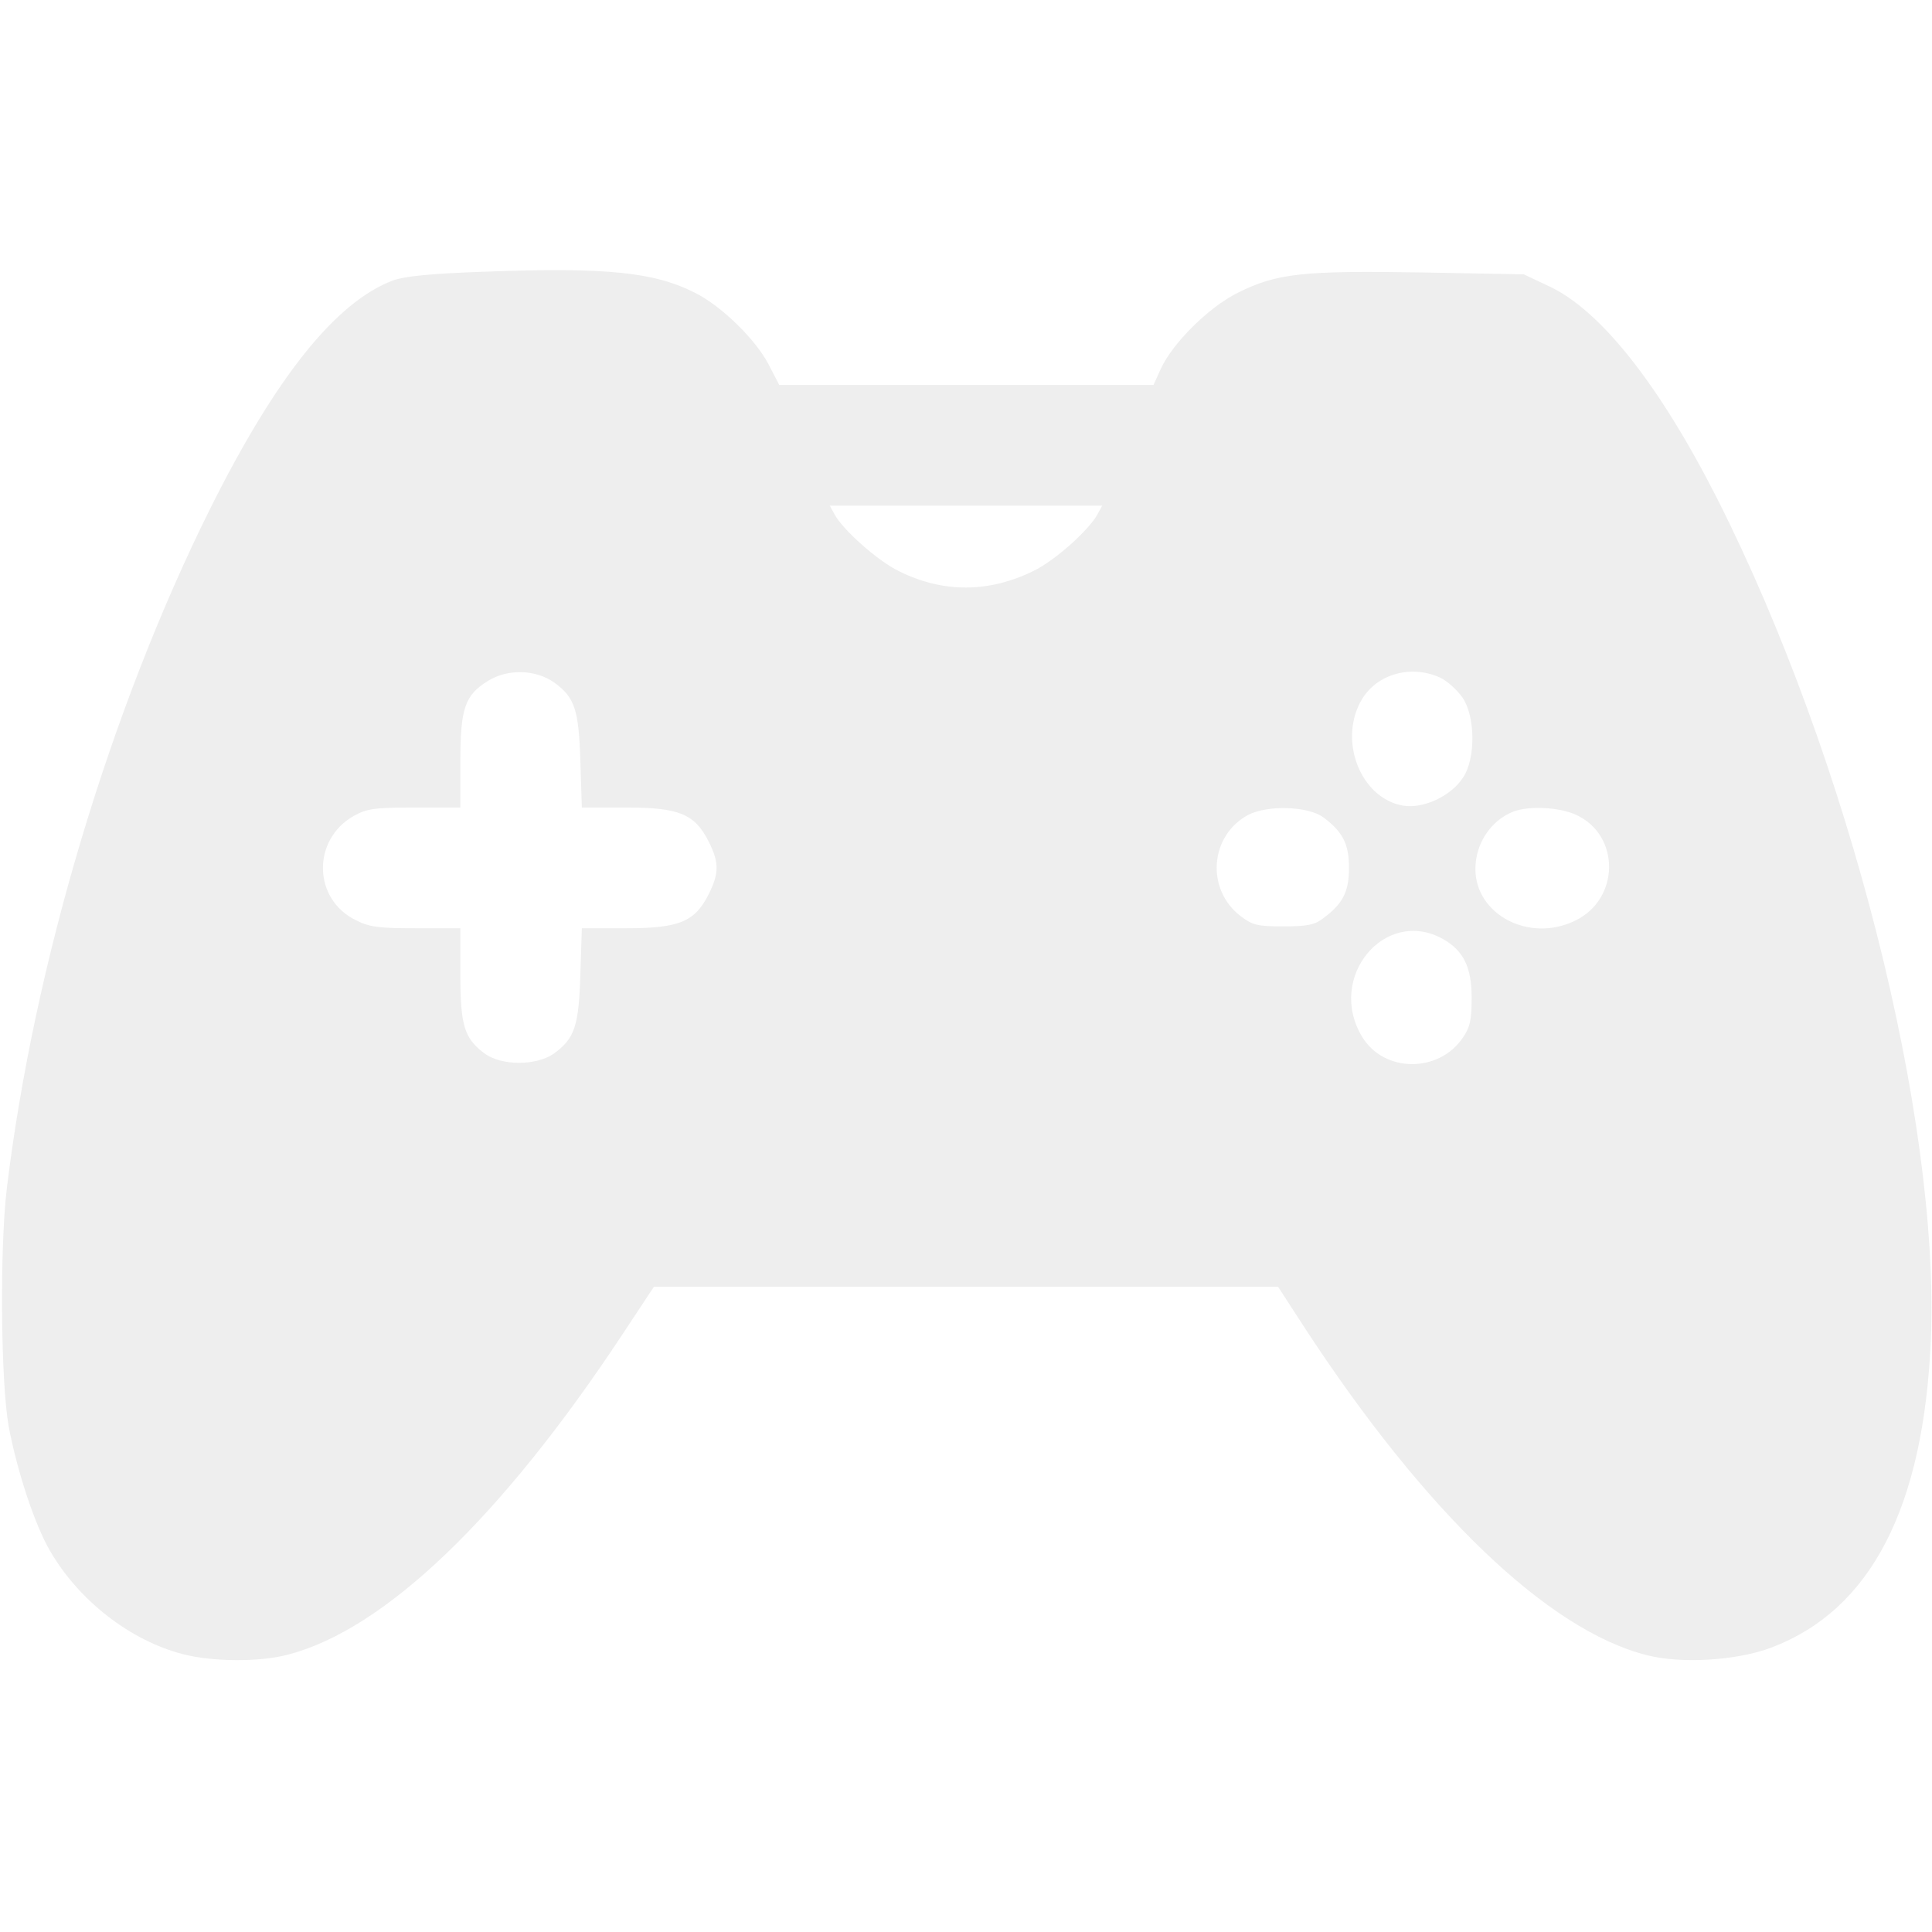
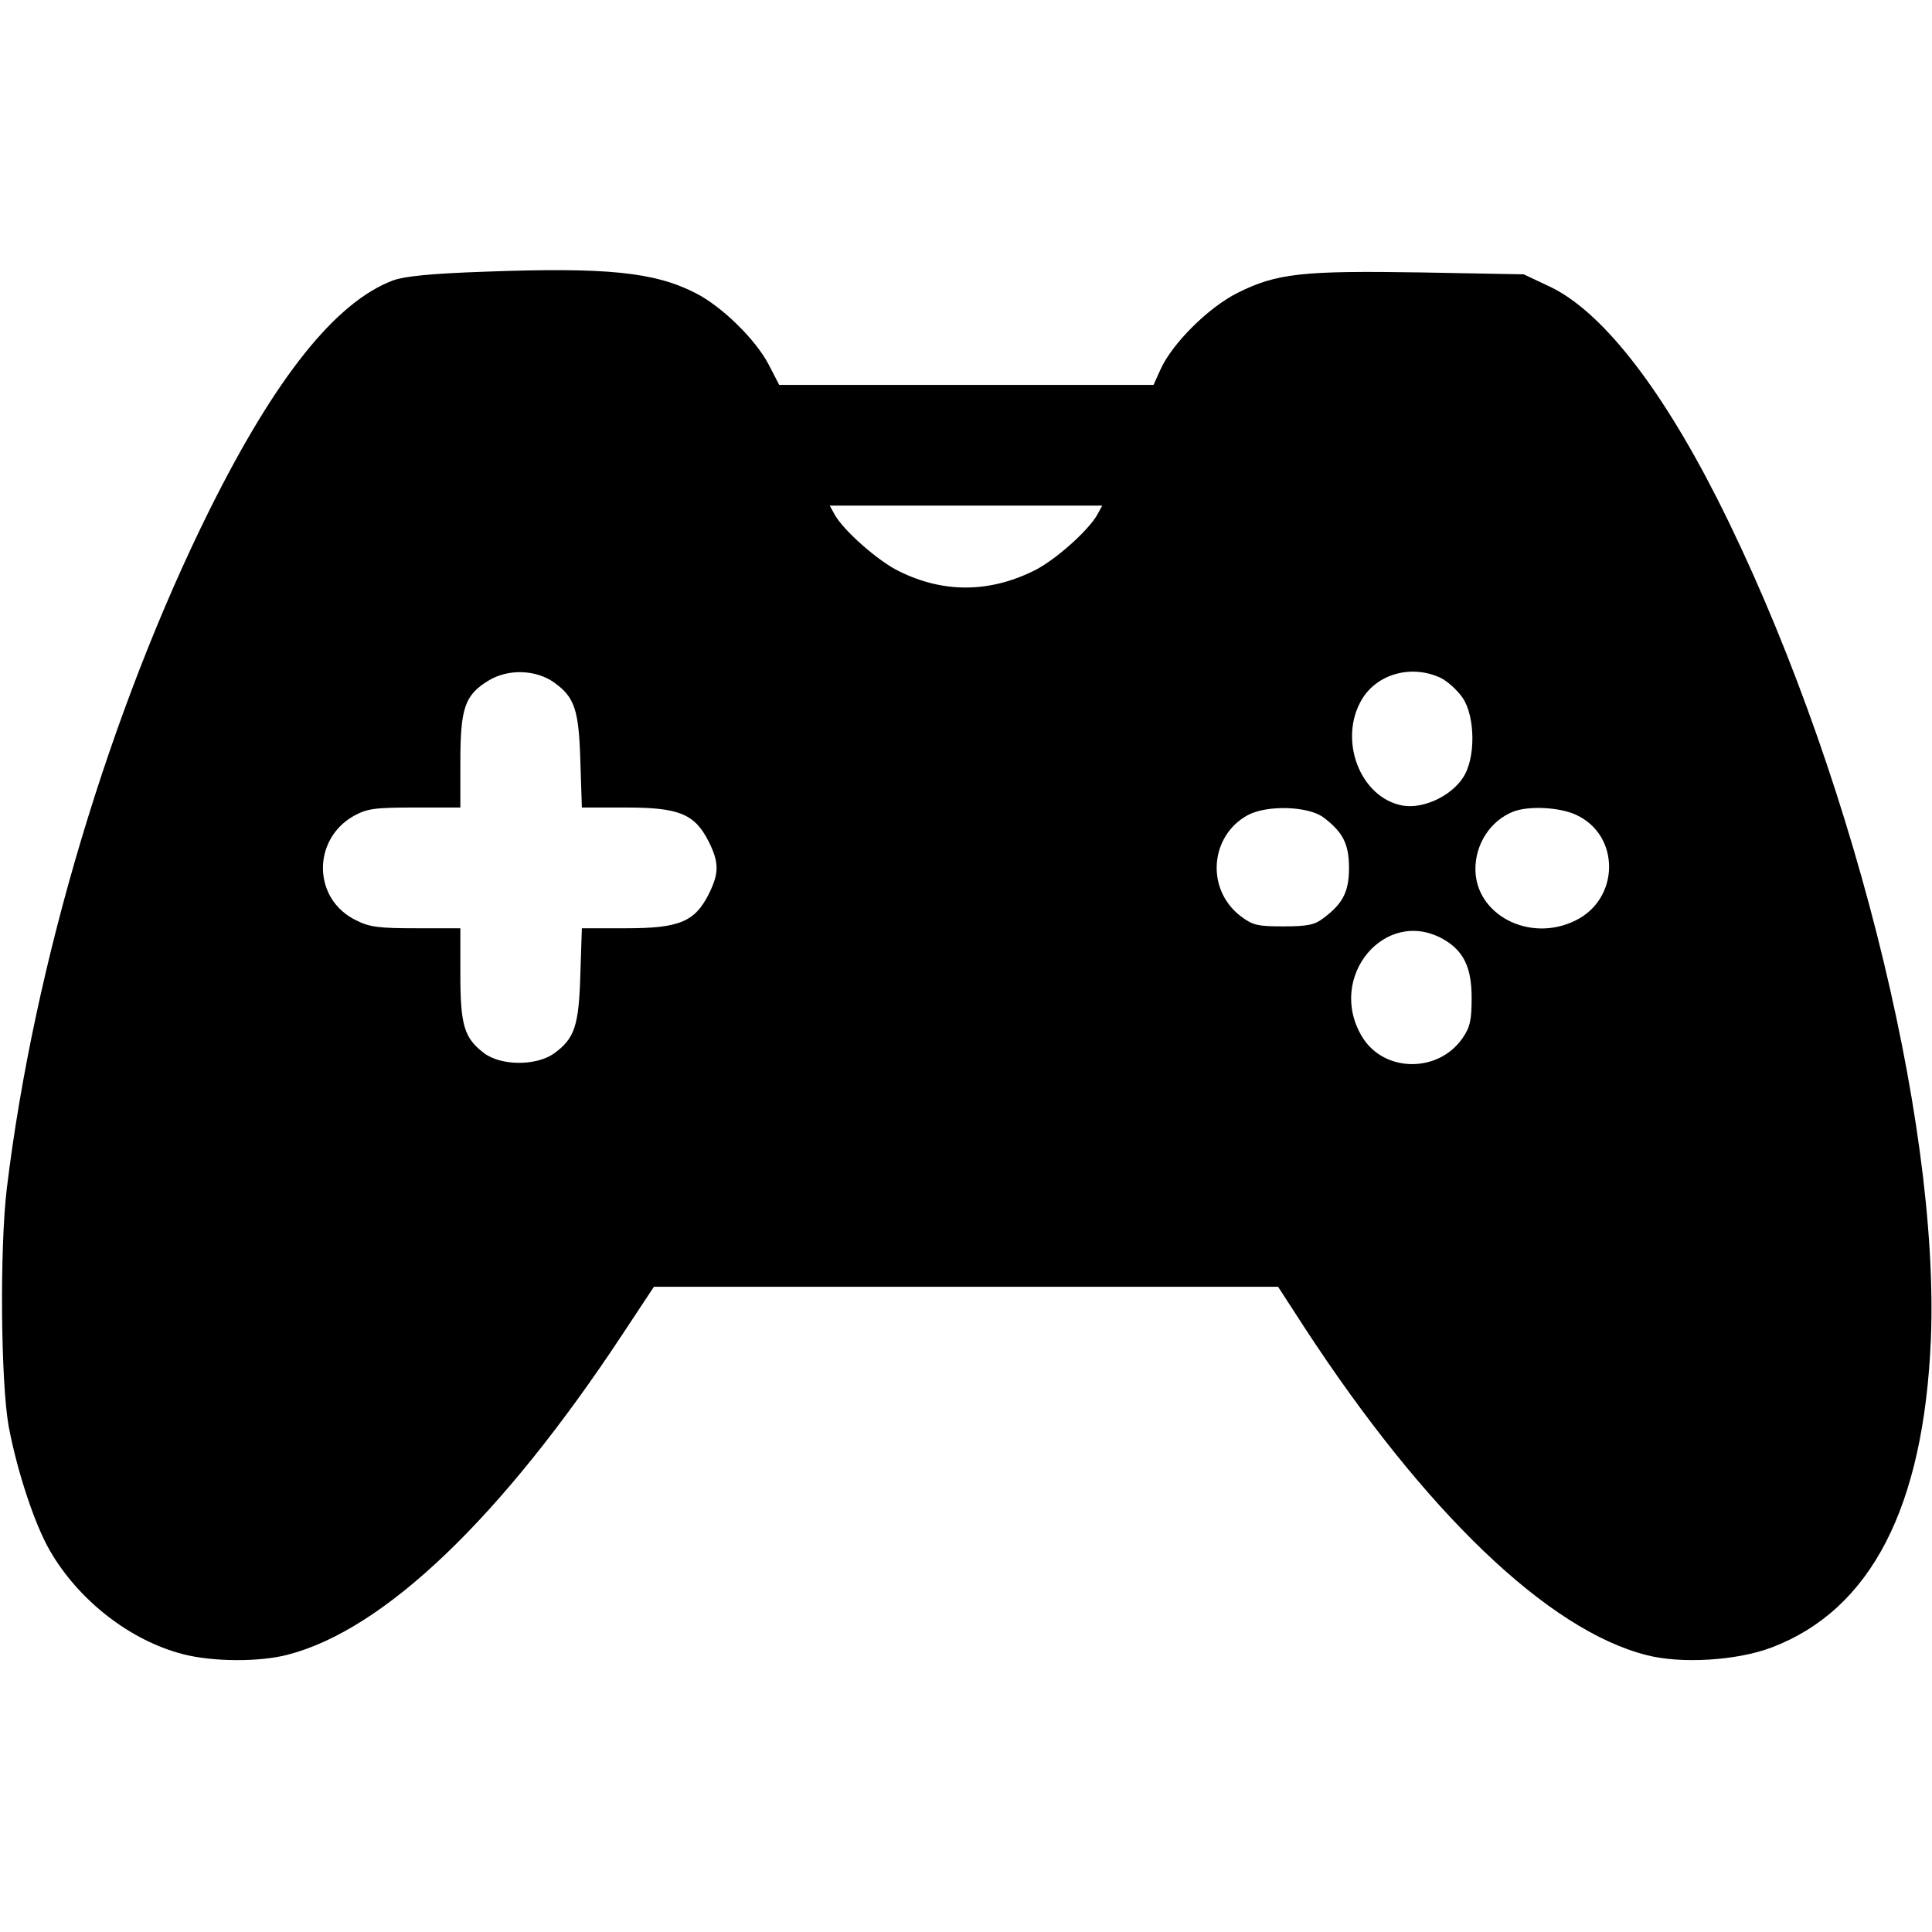
<svg xmlns="http://www.w3.org/2000/svg" version="1.0" width="512pt" height="512pt" viewBox="0 0 512 512" preserveAspectRatio="xMidYMid meet">
-   <g transform="translate(0,512) scale(0.1,-0.1)" fill="#eee" stroke="none">
+   <g transform="translate(0,512) scale(0.1,-0.1)" fill="current" stroke="none">
    <path d="M1285 4400 c-144 -5 -212 -12 -243 -23 -152 -57 -311 -256 -486 -607 -264 -531 -466 -1205 -538 -1800 -19 -159 -16 -513 5 -630 22 -117 68 -258 109 -329 76 -132 213 -239 354 -275 78 -20 202 -21 277 -1 255 66 565 362 886 848 l84 127 827 0 827 0 70 -108 c320 -490 646 -802 906 -868 91 -24 240 -15 332 20 263 100 403 371 422 816 24 587 -218 1540 -567 2230 -153 301 -308 497 -444 561 l-68 32 -271 5 c-314 5 -383 -2 -487 -54 -78 -39 -173 -134 -204 -202 l-19 -42 -496 0 -496 0 -28 54 c-35 67 -125 155 -195 190 -108 55 -235 68 -557 56z m1624 -642 c-23 -43 -114 -124 -170 -151 -118 -58 -239 -59 -356 -1 -55 26 -150 110 -172 152 l-12 22 361 0 361 0 -12 -22z m-1440 -447 c54 -39 65 -72 69 -208 l4 -123 117 0 c141 0 182 -17 219 -90 28 -56 28 -84 0 -140 -37 -73 -78 -90 -219 -90 l-117 0 -4 -122 c-4 -137 -15 -170 -70 -210 -47 -33 -140 -33 -185 1 -53 40 -63 74 -63 210 l0 121 -117 0 c-98 0 -124 3 -159 21 -115 55 -118 214 -6 277 35 19 54 22 161 22 l121 0 0 121 c0 143 12 177 74 215 52 32 126 30 175 -5z m2348 13 c19 -9 45 -33 59 -53 34 -50 35 -162 1 -212 -32 -49 -105 -83 -159 -74 -114 20 -173 176 -108 283 41 67 131 91 207 56z m-310 -370 c52 -39 68 -71 68 -134 0 -63 -16 -95 -69 -134 -22 -17 -42 -21 -105 -21 -69 0 -81 3 -113 27 -93 71 -82 213 19 268 51 27 159 24 200 -6z m669 7 c119 -54 117 -224 -2 -281 -121 -59 -264 16 -264 137 0 67 40 128 100 152 41 16 122 12 166 -8z m-351 -330 c54 -31 75 -75 75 -155 0 -59 -4 -78 -24 -107 -64 -93 -208 -92 -266 3 -96 158 61 346 215 259z" />
  </g>
</svg>
